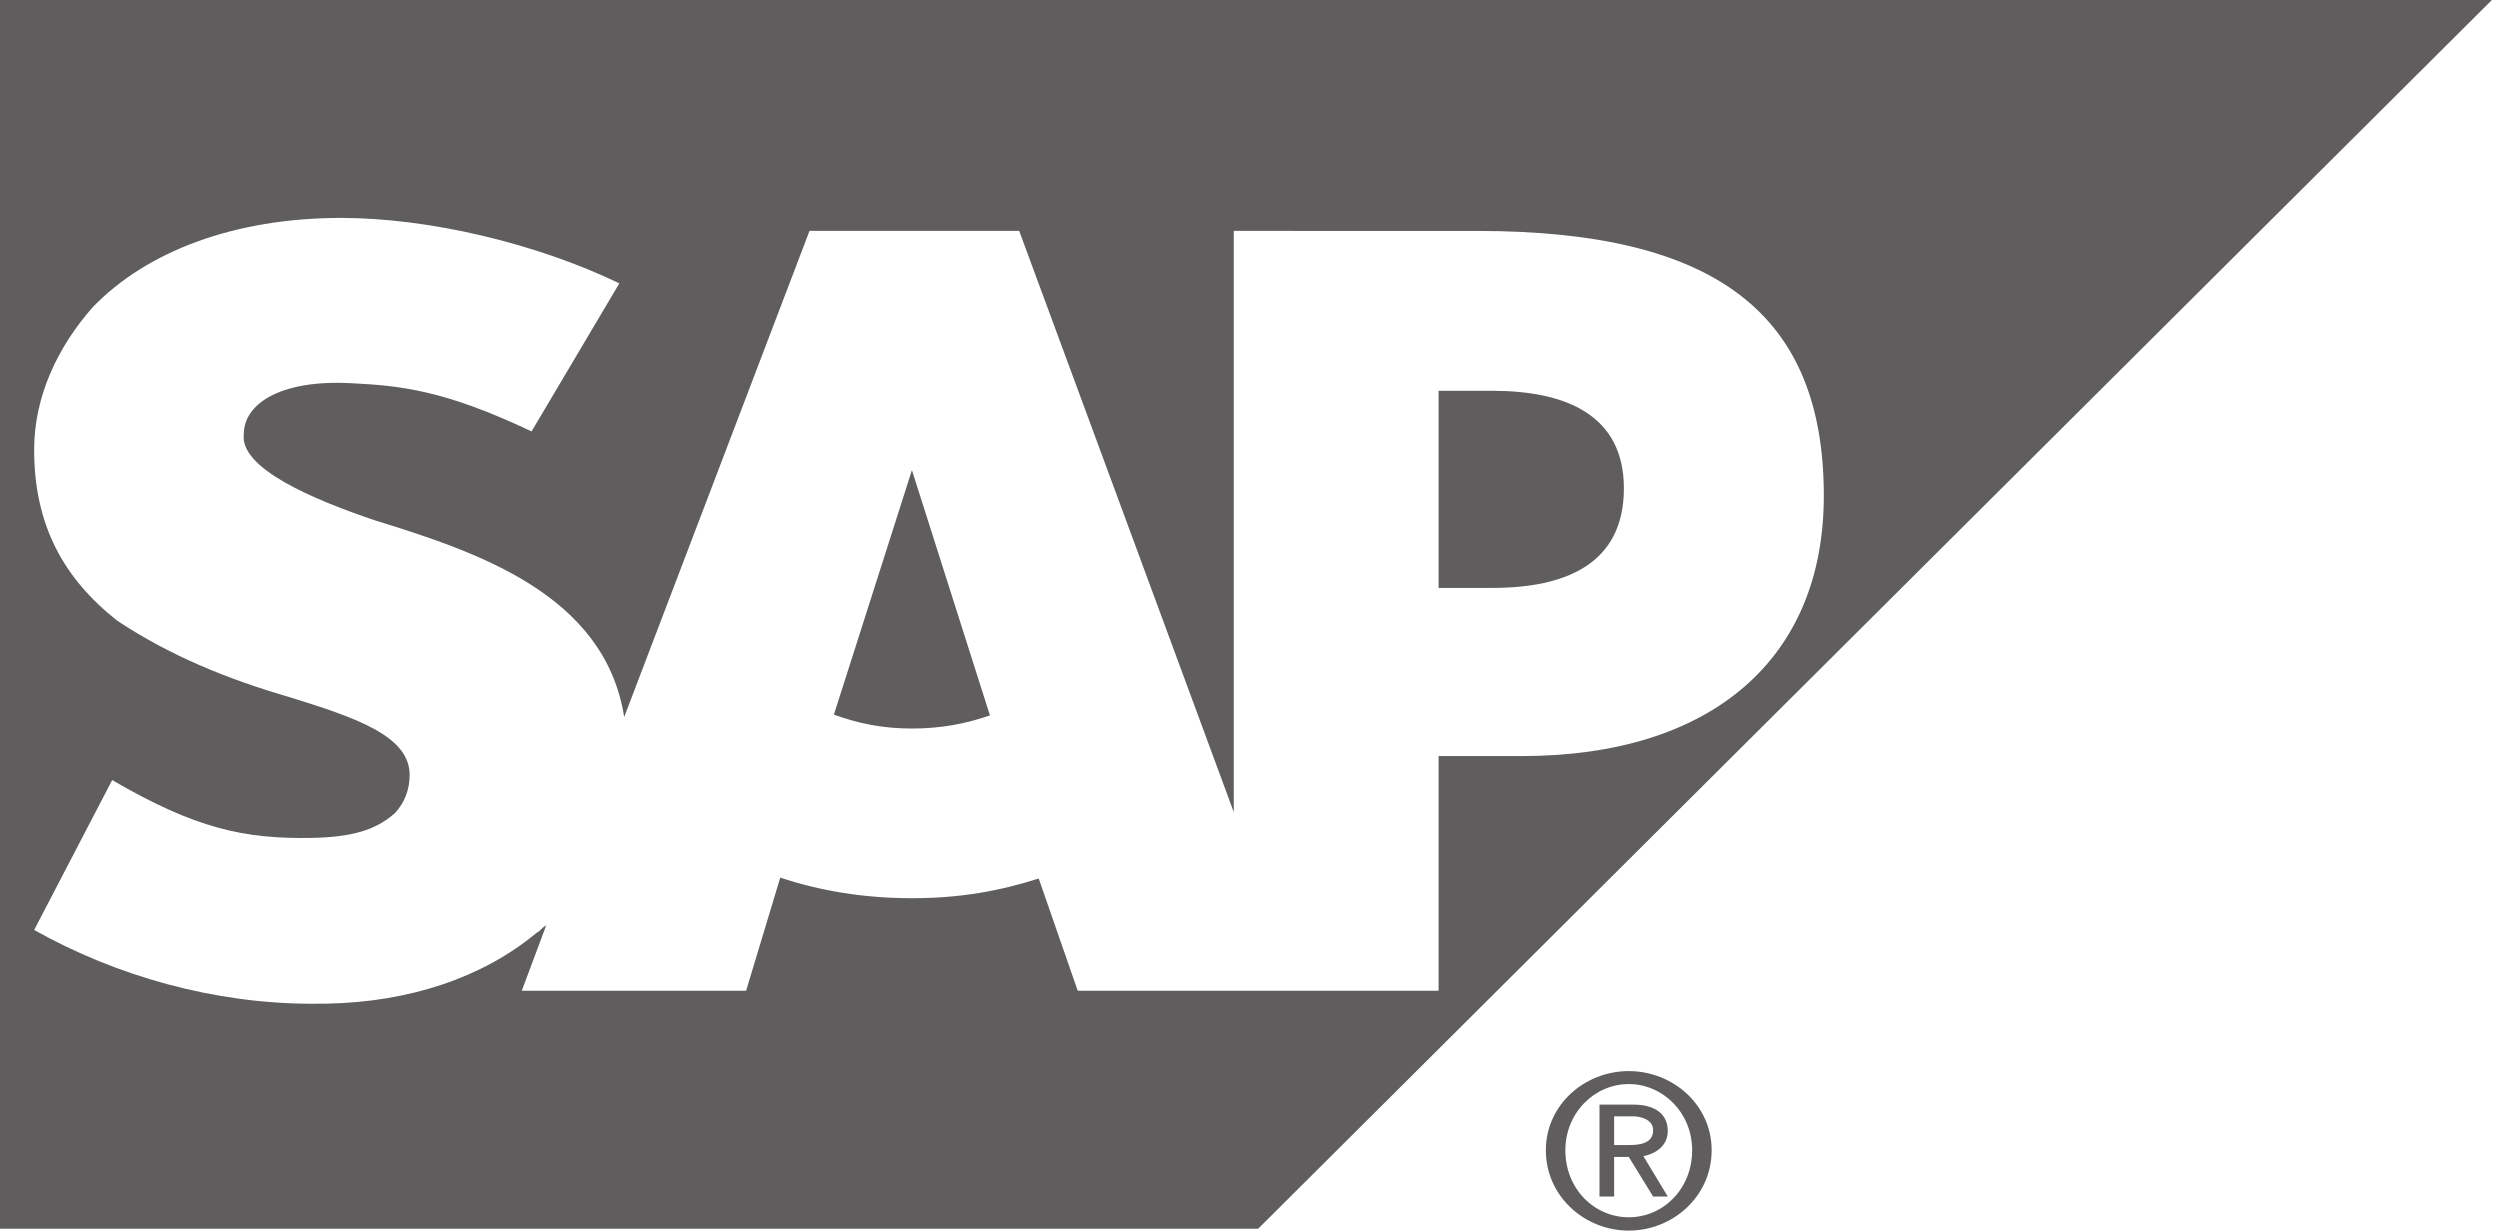
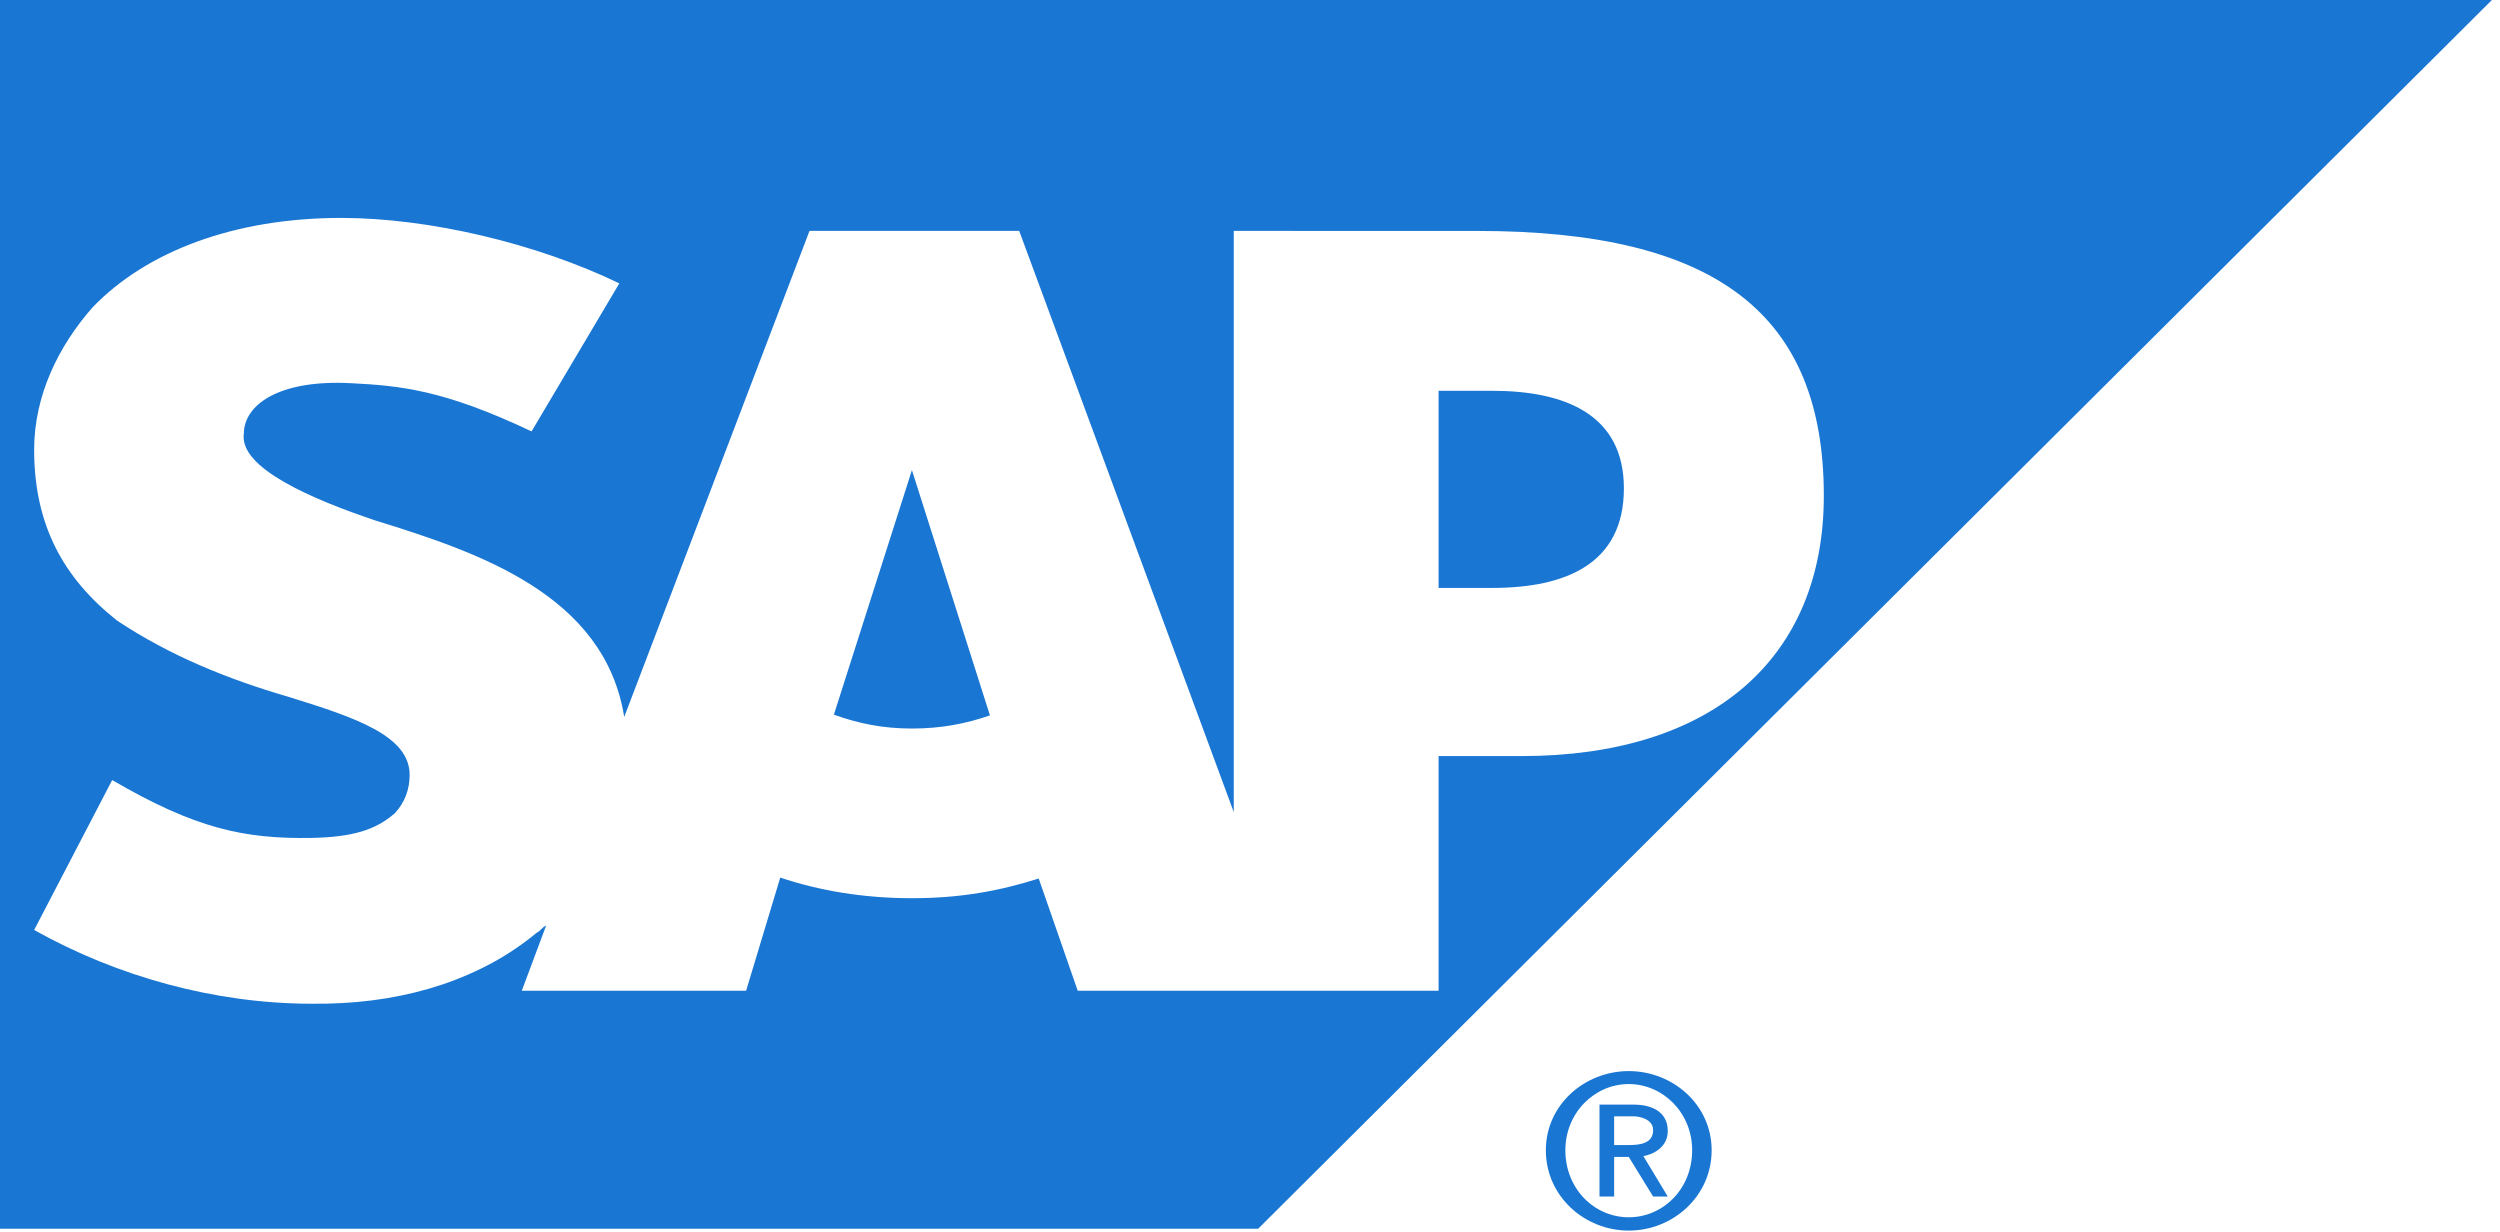
<svg xmlns="http://www.w3.org/2000/svg" width="138" height="68" viewBox="0 0 138 68" fill="none">
-   <path fill-rule="evenodd" clip-rule="evenodd" d="M69.449 67.827H0V0H137.553L69.449 67.827ZM68.104 12.745L81.563 12.748C94.753 12.748 100.675 17.348 100.675 27.368C100.675 36.369 94.484 41.736 83.986 41.736H79.41V54.687H59.49L57.337 48.494C55.183 49.176 53.03 49.581 50.338 49.581C47.646 49.581 45.224 49.162 43.07 48.443L41.186 54.687H28.803L30.149 51.085C30.012 51.154 29.945 51.222 29.876 51.292C29.81 51.359 29.743 51.427 29.611 51.498C26.65 53.96 22.612 55.315 18.036 55.401L17.228 55.406C11.845 55.406 6.461 53.899 1.885 51.335L6.192 43.06C10.768 45.724 13.46 46.322 17.228 46.252C19.382 46.206 20.728 45.842 21.805 44.879C22.343 44.297 22.612 43.573 22.612 42.776C22.612 40.62 19.651 39.614 15.883 38.453C12.652 37.511 9.422 36.227 6.461 34.255C3.5 31.914 1.885 28.974 1.885 24.831C1.885 21.819 3.231 19.102 5.115 16.961C8.076 13.885 12.921 12.029 18.843 12.029C23.689 12.034 29.611 13.432 34.187 15.642L29.342 23.814C24.496 21.513 22.074 21.29 19.382 21.153C15.344 20.939 13.46 22.376 13.46 23.943C13.191 25.831 17.228 27.558 20.728 28.733C26.381 30.482 33.379 32.818 34.456 39.577L44.685 12.745H56.26L68.104 44.828V12.745ZM46.031 39.448C47.377 39.936 48.723 40.215 50.338 40.215C51.953 40.215 53.299 39.952 54.645 39.491L50.338 25.952L46.031 39.448ZM79.41 32.453H82.371C86.409 32.453 89.639 31.141 89.639 26.957C89.639 22.889 86.409 21.572 82.371 21.572H79.41V32.453Z" fill="#5F5D5D" />
-   <path d="M86.408 63.493C86.408 61.42 88.023 59.84 89.907 59.84C91.791 59.84 93.407 61.42 93.407 63.493C93.407 65.644 91.791 67.194 89.907 67.194C88.023 67.194 86.408 65.644 86.408 63.493ZM89.907 67.929C92.33 67.929 94.483 66.049 94.483 63.493C94.483 60.975 92.33 59.124 89.907 59.124C87.484 59.124 85.331 60.975 85.331 63.493C85.331 66.049 87.484 67.929 89.907 67.929ZM89.1 63.861H89.907L91.253 66.049H92.061L90.715 63.818C91.253 63.726 92.061 63.332 92.061 62.431C92.061 61.42 91.253 60.975 90.176 60.975H88.292V66.049H89.1V63.861ZM89.1 63.206V61.621H90.176C90.445 61.621 91.253 61.744 91.253 62.385C91.253 63.155 90.445 63.206 89.907 63.206H89.1Z" fill="#5F5D5D" />
+   <path fill-rule="evenodd" clip-rule="evenodd" d="M69.449 67.827H0V0H137.553L69.449 67.827ZM68.104 12.745L81.563 12.748C94.753 12.748 100.675 17.348 100.675 27.368C100.675 36.369 94.484 41.736 83.986 41.736H79.41V54.687H59.49L57.337 48.494C55.183 49.176 53.03 49.581 50.338 49.581C47.646 49.581 45.224 49.162 43.07 48.443L41.186 54.687H28.803L30.149 51.085C30.012 51.154 29.945 51.222 29.876 51.292C29.81 51.359 29.743 51.427 29.611 51.498C26.65 53.96 22.612 55.315 18.036 55.401L17.228 55.406C11.845 55.406 6.461 53.899 1.885 51.335L6.192 43.06C10.768 45.724 13.46 46.322 17.228 46.252C19.382 46.206 20.728 45.842 21.805 44.879C22.343 44.297 22.612 43.573 22.612 42.776C22.612 40.62 19.651 39.614 15.883 38.453C12.652 37.511 9.422 36.227 6.461 34.255C3.5 31.914 1.885 28.974 1.885 24.831C1.885 21.819 3.231 19.102 5.115 16.961C8.076 13.885 12.921 12.029 18.843 12.029C23.689 12.034 29.611 13.432 34.187 15.642L29.342 23.814C24.496 21.513 22.074 21.29 19.382 21.153C15.344 20.939 13.46 22.376 13.46 23.943C13.191 25.831 17.228 27.558 20.728 28.733C26.381 30.482 33.379 32.818 34.456 39.577L44.685 12.745H56.26L68.104 44.828V12.745ZM46.031 39.448C47.377 39.936 48.723 40.215 50.338 40.215C51.953 40.215 53.299 39.952 54.645 39.491L50.338 25.952L46.031 39.448ZM79.41 32.453H82.371C86.409 32.453 89.639 31.141 89.639 26.957C89.639 22.889 86.409 21.572 82.371 21.572H79.41V32.453Z" fill="#1976D3" />
+   <path d="M86.408 63.493C86.408 61.42 88.023 59.84 89.907 59.84C91.791 59.84 93.407 61.42 93.407 63.493C93.407 65.644 91.791 67.194 89.907 67.194C88.023 67.194 86.408 65.644 86.408 63.493ZM89.907 67.929C92.33 67.929 94.483 66.049 94.483 63.493C94.483 60.975 92.33 59.124 89.907 59.124C87.484 59.124 85.331 60.975 85.331 63.493C85.331 66.049 87.484 67.929 89.907 67.929ZM89.1 63.861H89.907L91.253 66.049H92.061L90.715 63.818C91.253 63.726 92.061 63.332 92.061 62.431C92.061 61.42 91.253 60.975 90.176 60.975H88.292V66.049H89.1V63.861ZM89.1 63.206V61.621H90.176C90.445 61.621 91.253 61.744 91.253 62.385C91.253 63.155 90.445 63.206 89.907 63.206H89.1Z" fill="#1976D3" />
</svg>
